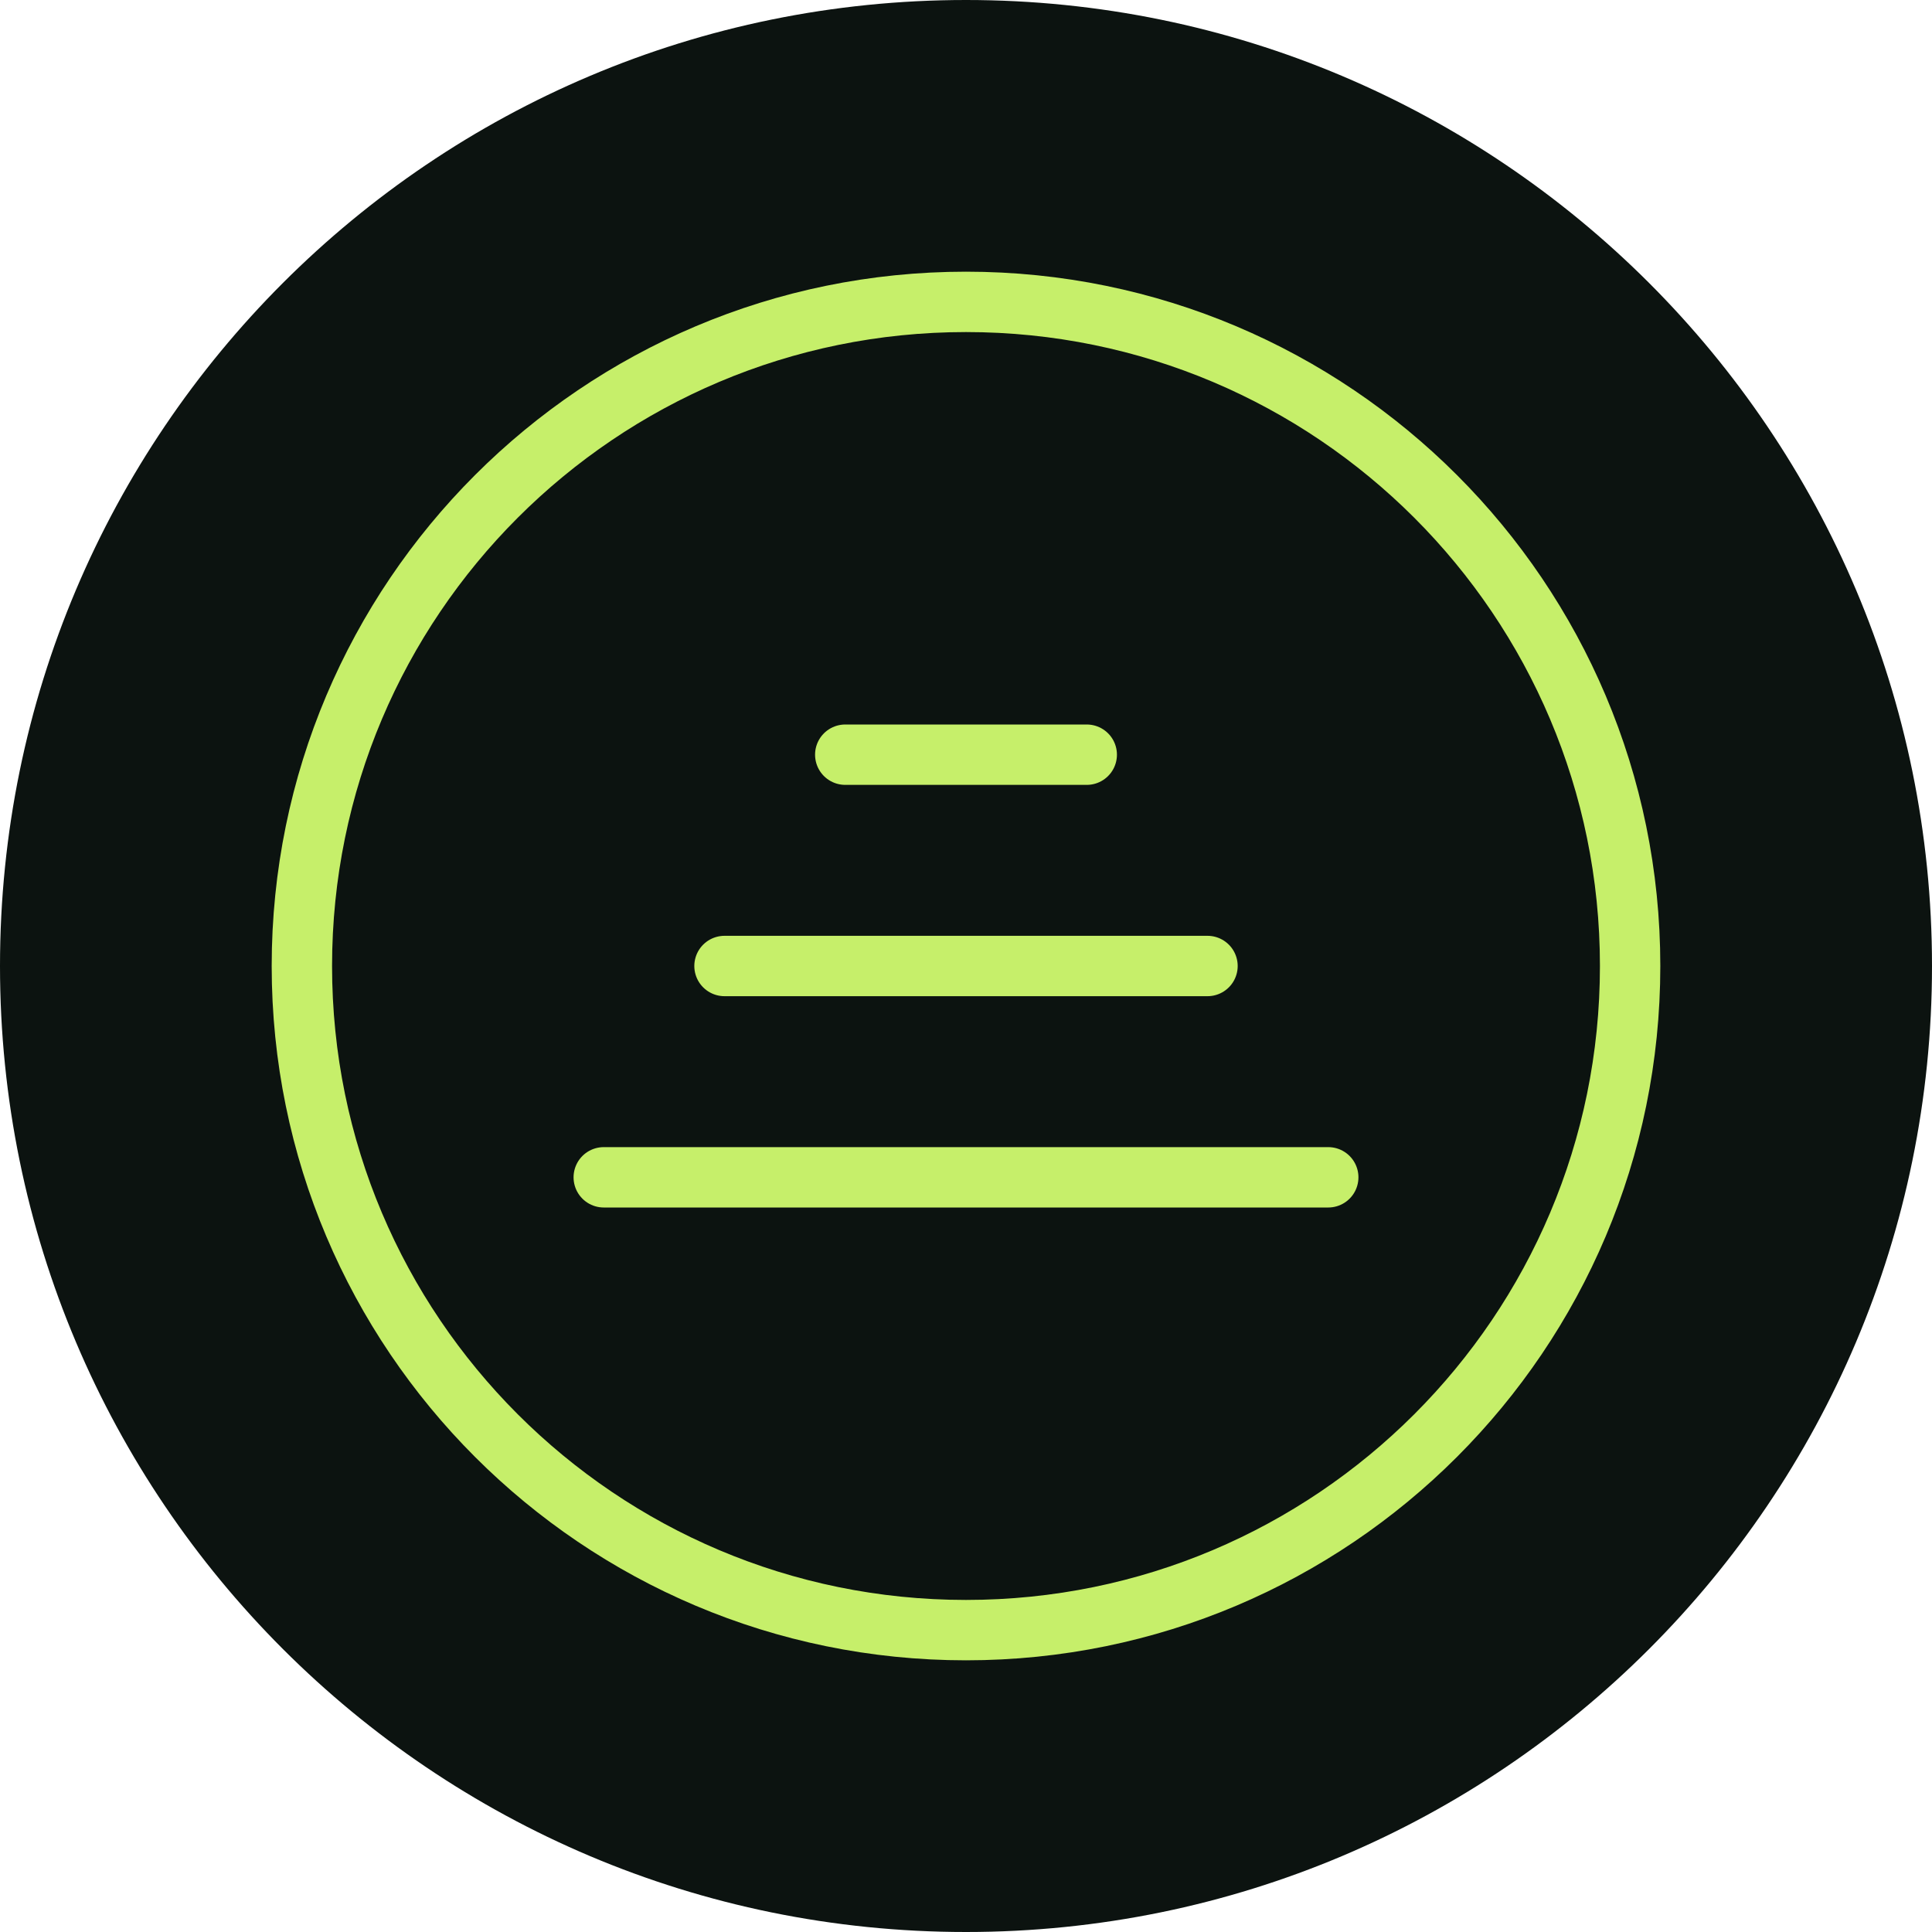
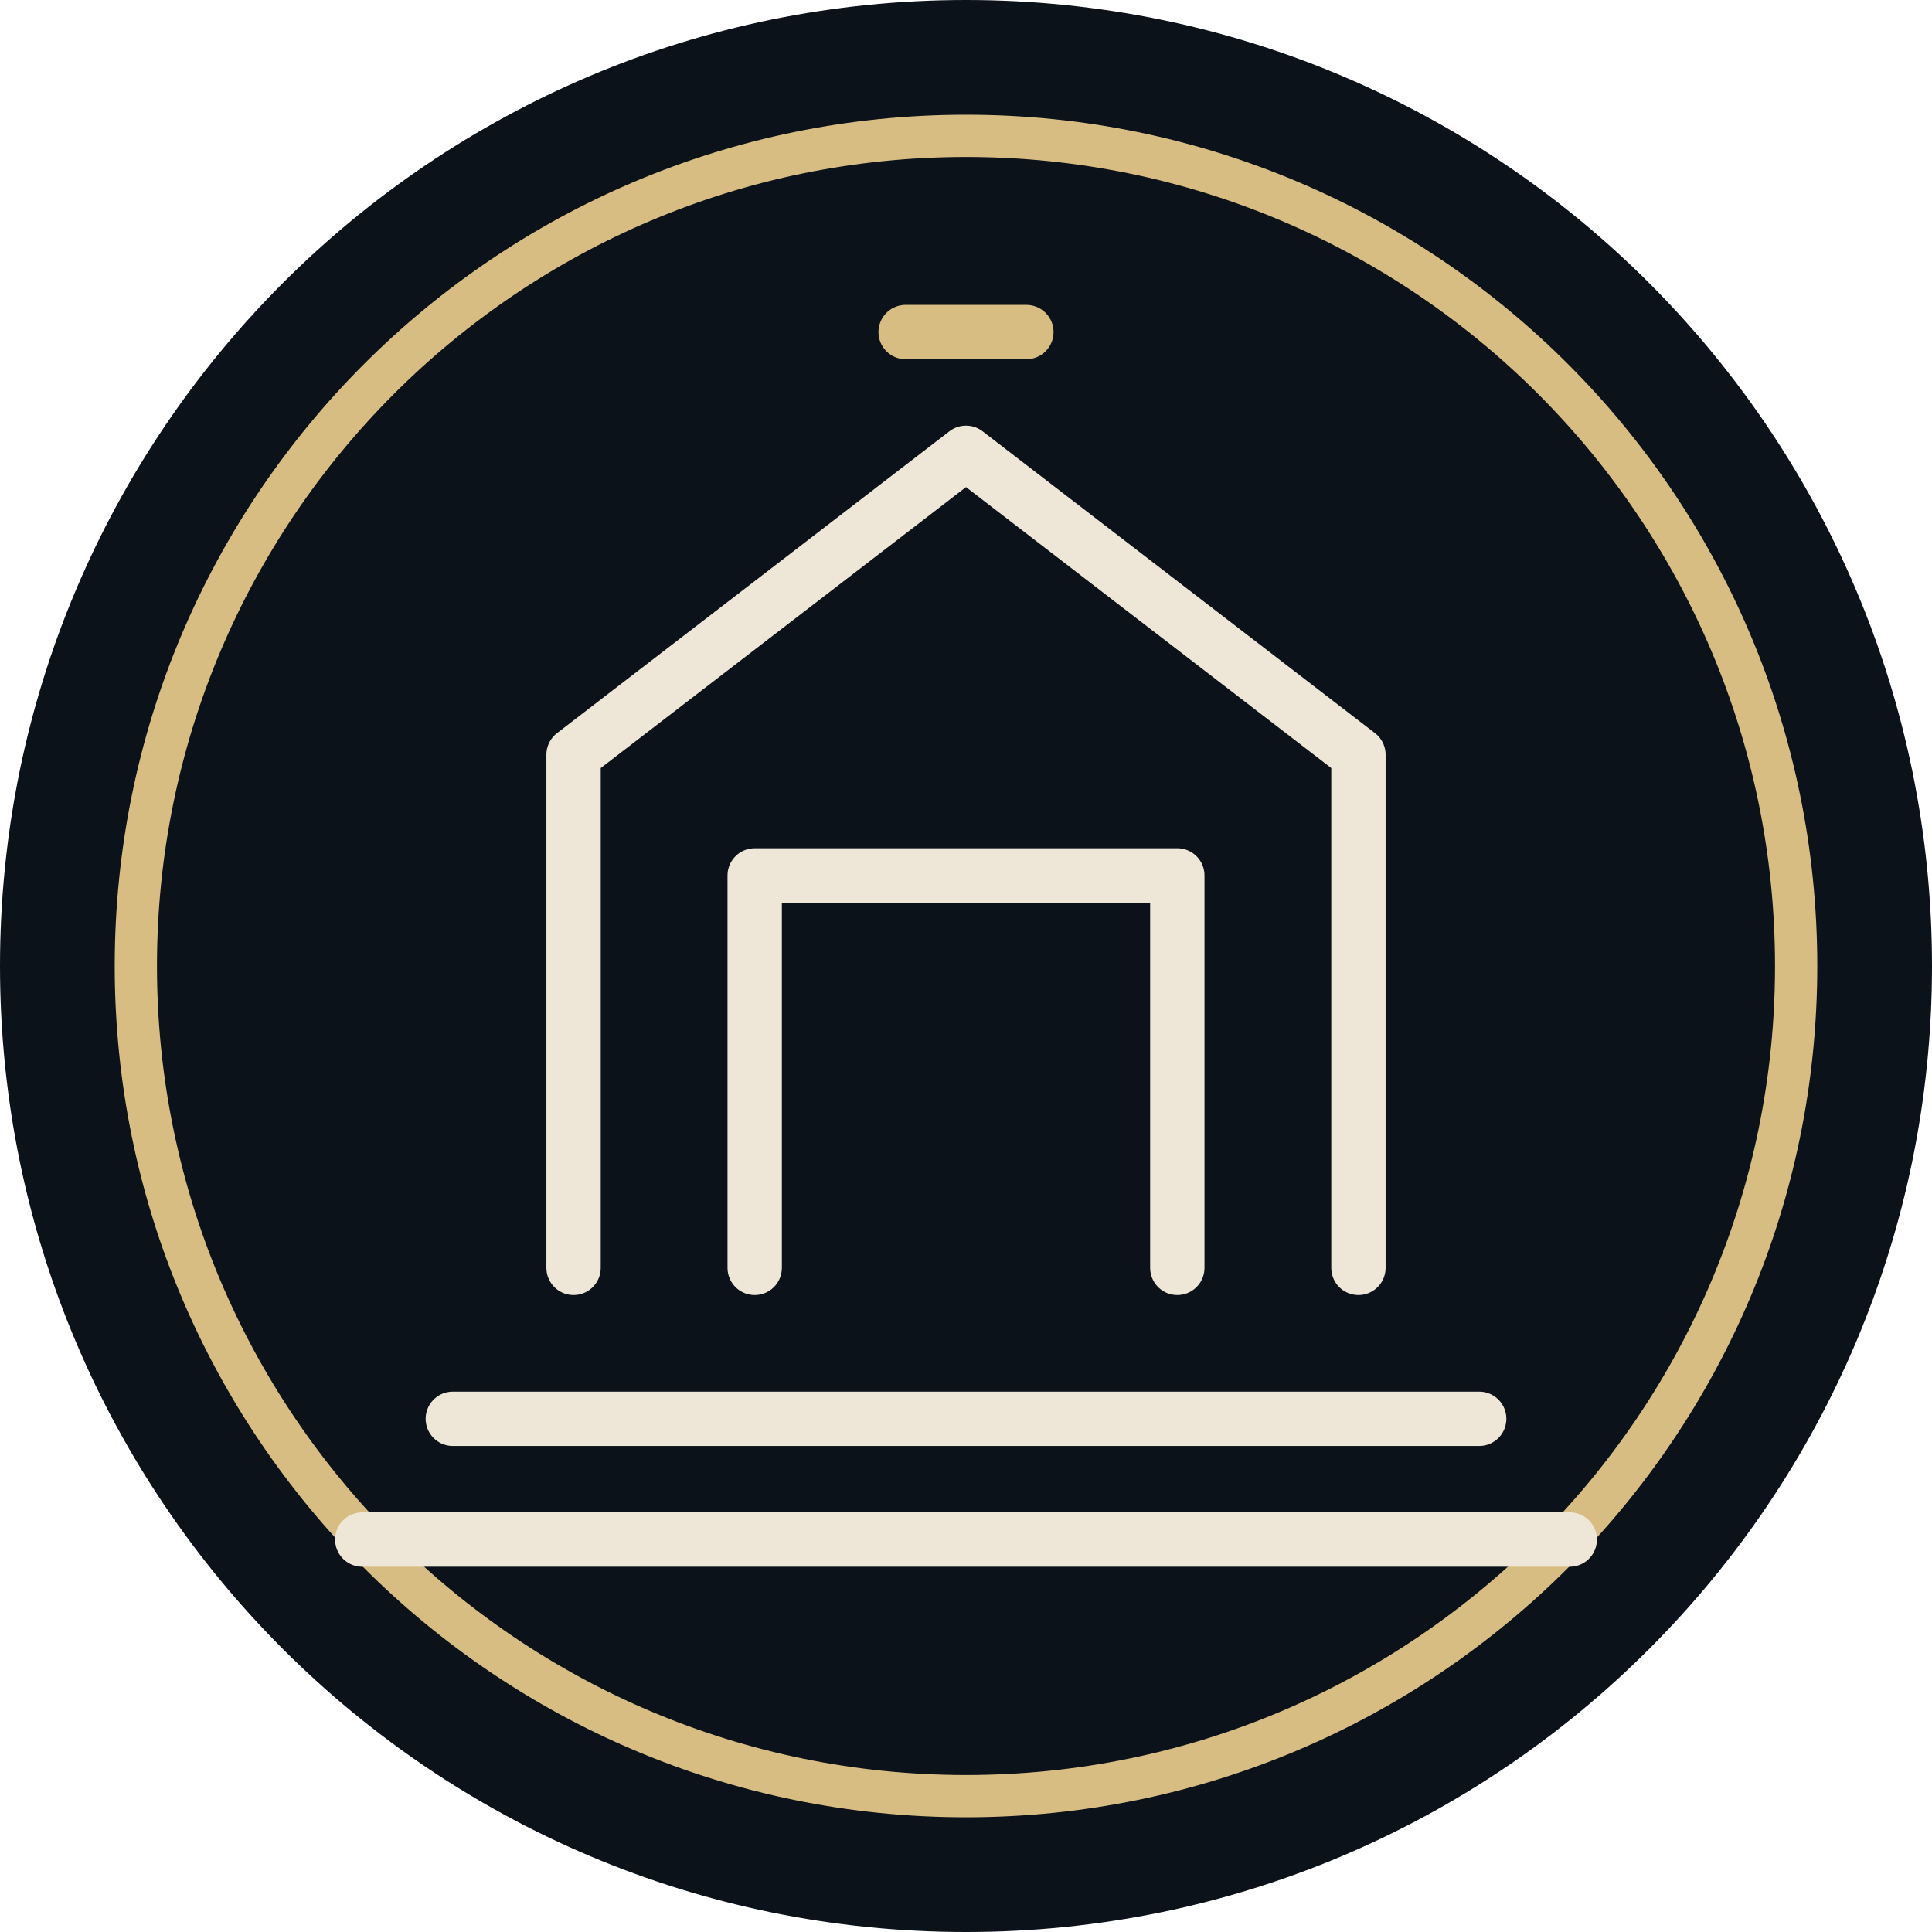
<svg xmlns="http://www.w3.org/2000/svg" viewBox="0 0 64 64">
-   <rect width="64" height="64" rx="32" fill="#0c1310" />
-   <circle cx="32" cy="32" r="22" fill="none" stroke="#c6ef6a" stroke-width="2" />
-   <path d="M20 39h24M24 32h16M28 25h8" stroke="#c6ef6a" stroke-width="2" stroke-linecap="round" />
+   <rect width="64" height="64" rx="32" fill="#0b121a" />
+   <circle cx="32" cy="32" r="27.5" fill="none" stroke="#d8bd83" stroke-width="1.4" />
+   <g fill="none" stroke="#eee7d8" stroke-width="1.8" stroke-linecap="round" stroke-linejoin="round">
+     <path d="M15 47h34M19 42V25l13-10 13 10v17M25 42V29h14v13M12 51h40" />
+     <path d="M30 11h4" stroke="#d8bd83" />
+   </g>
</svg>
